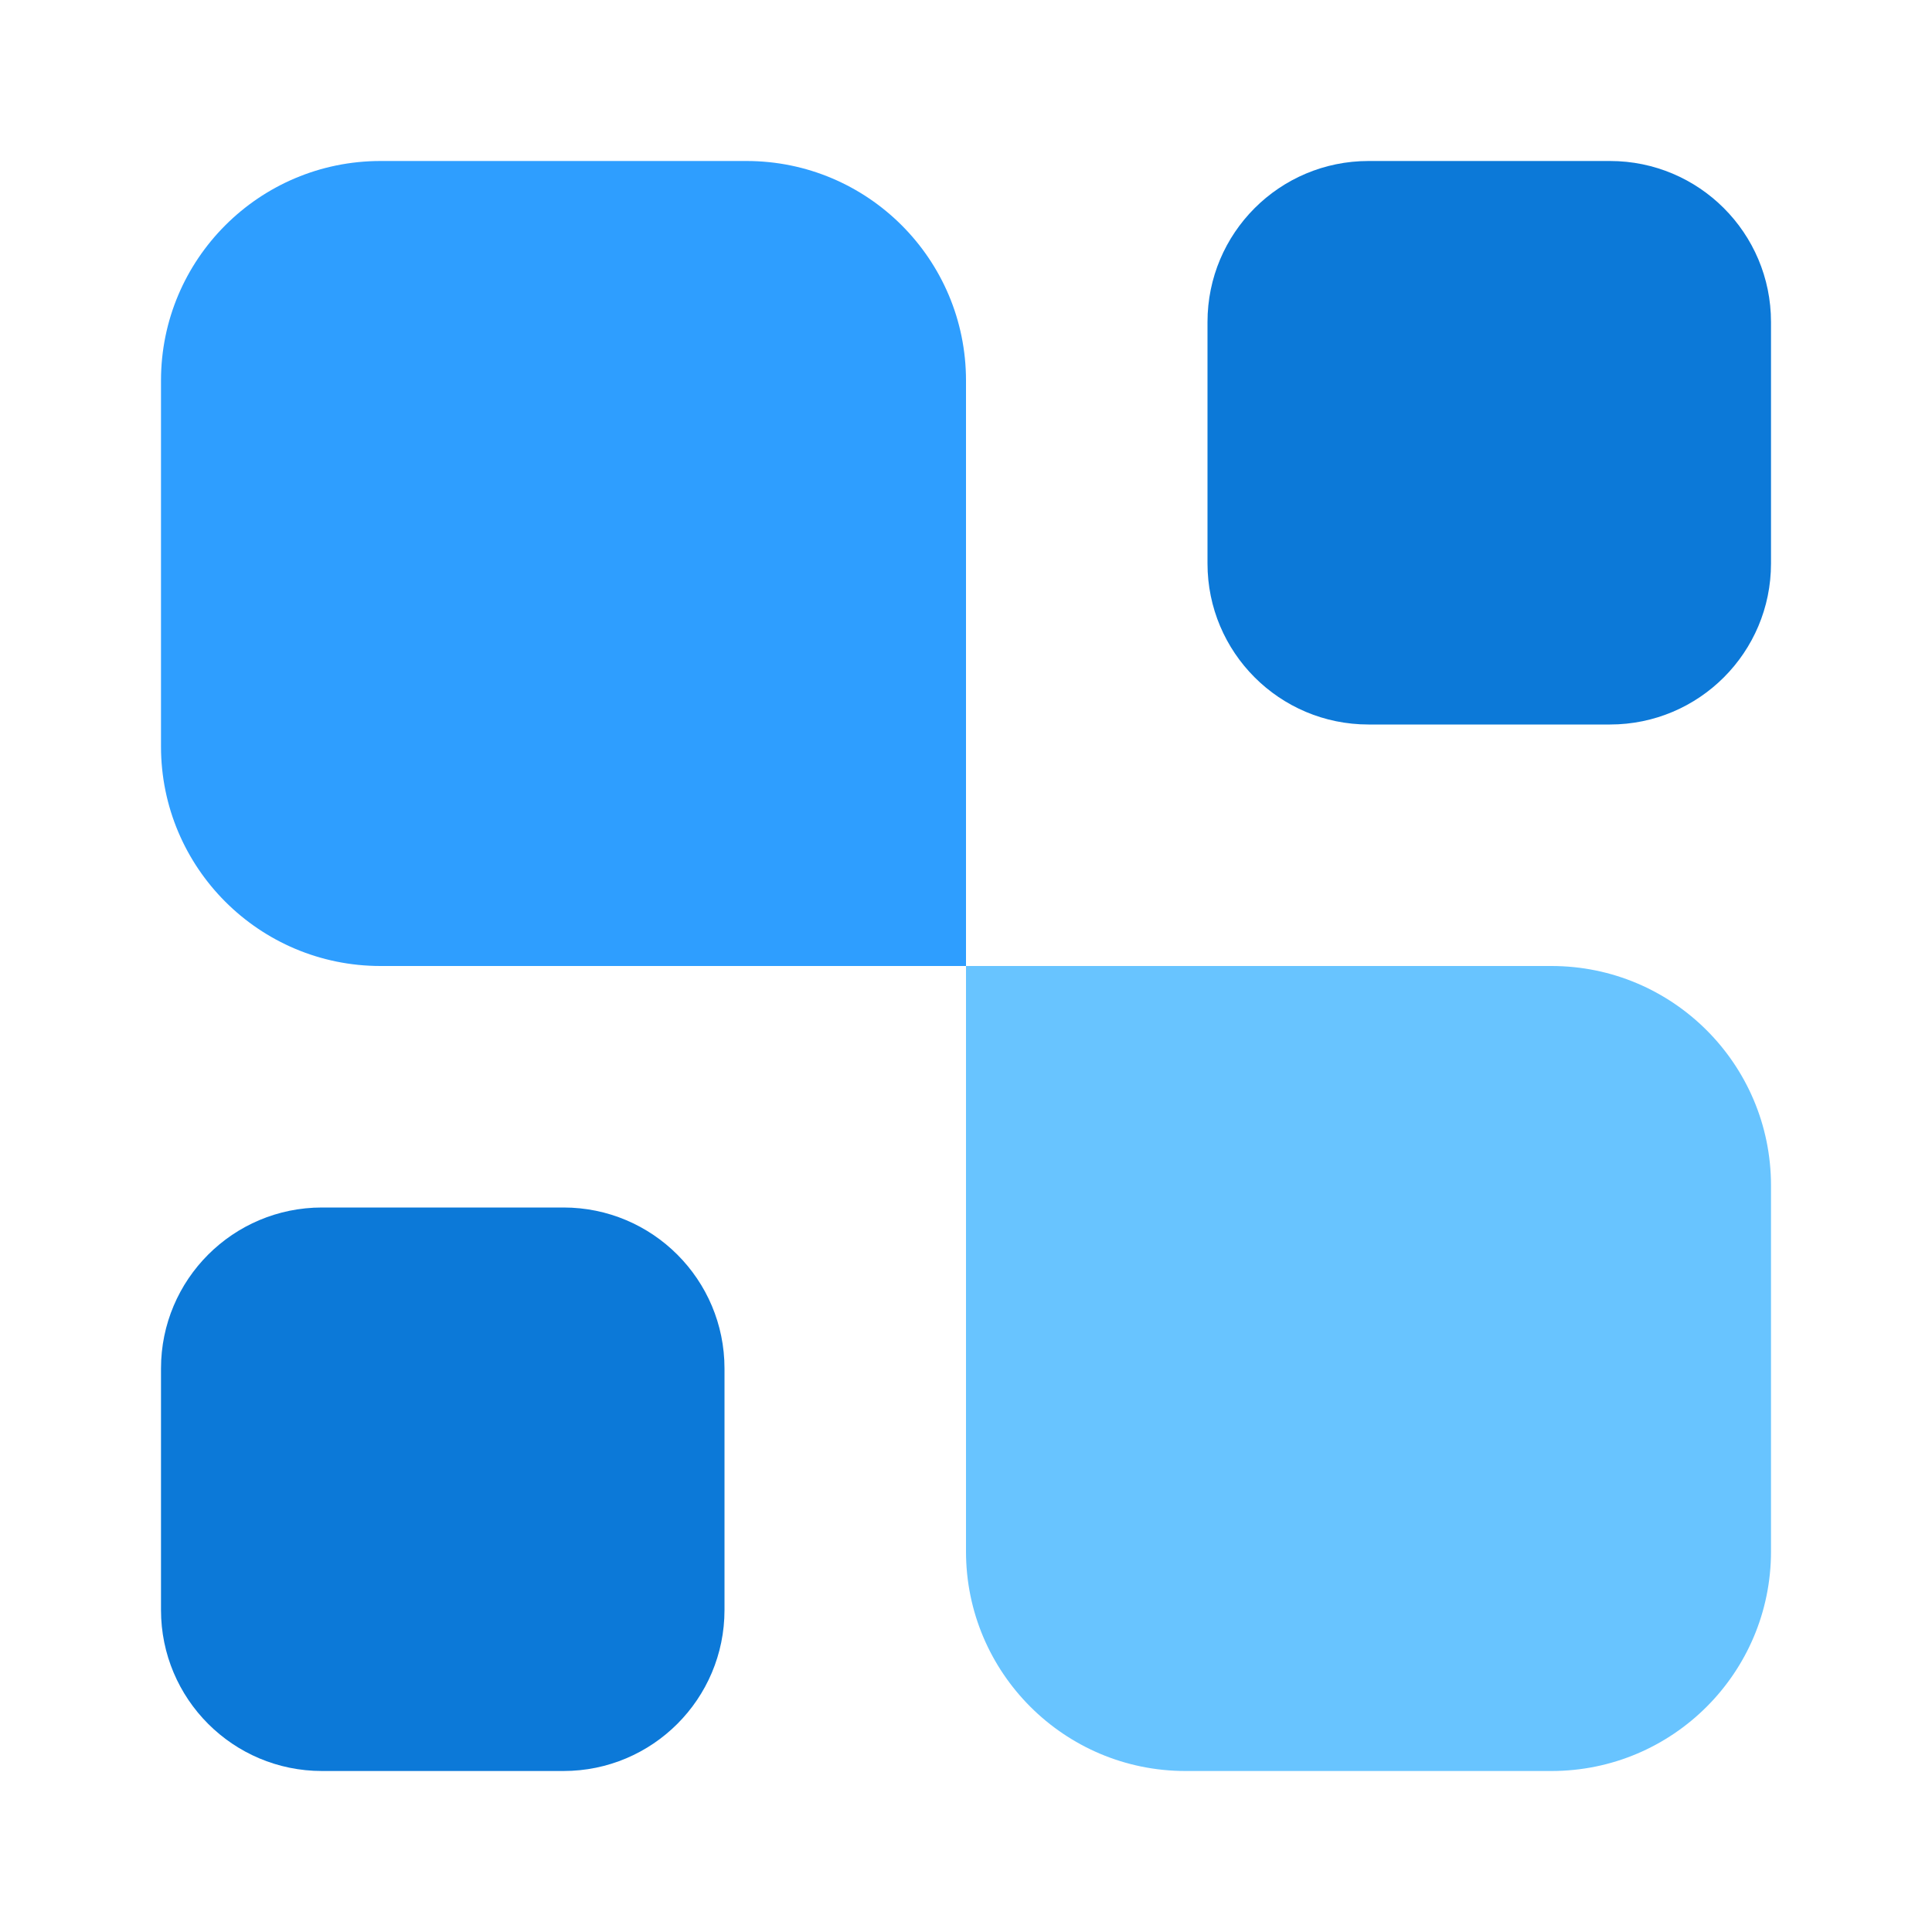
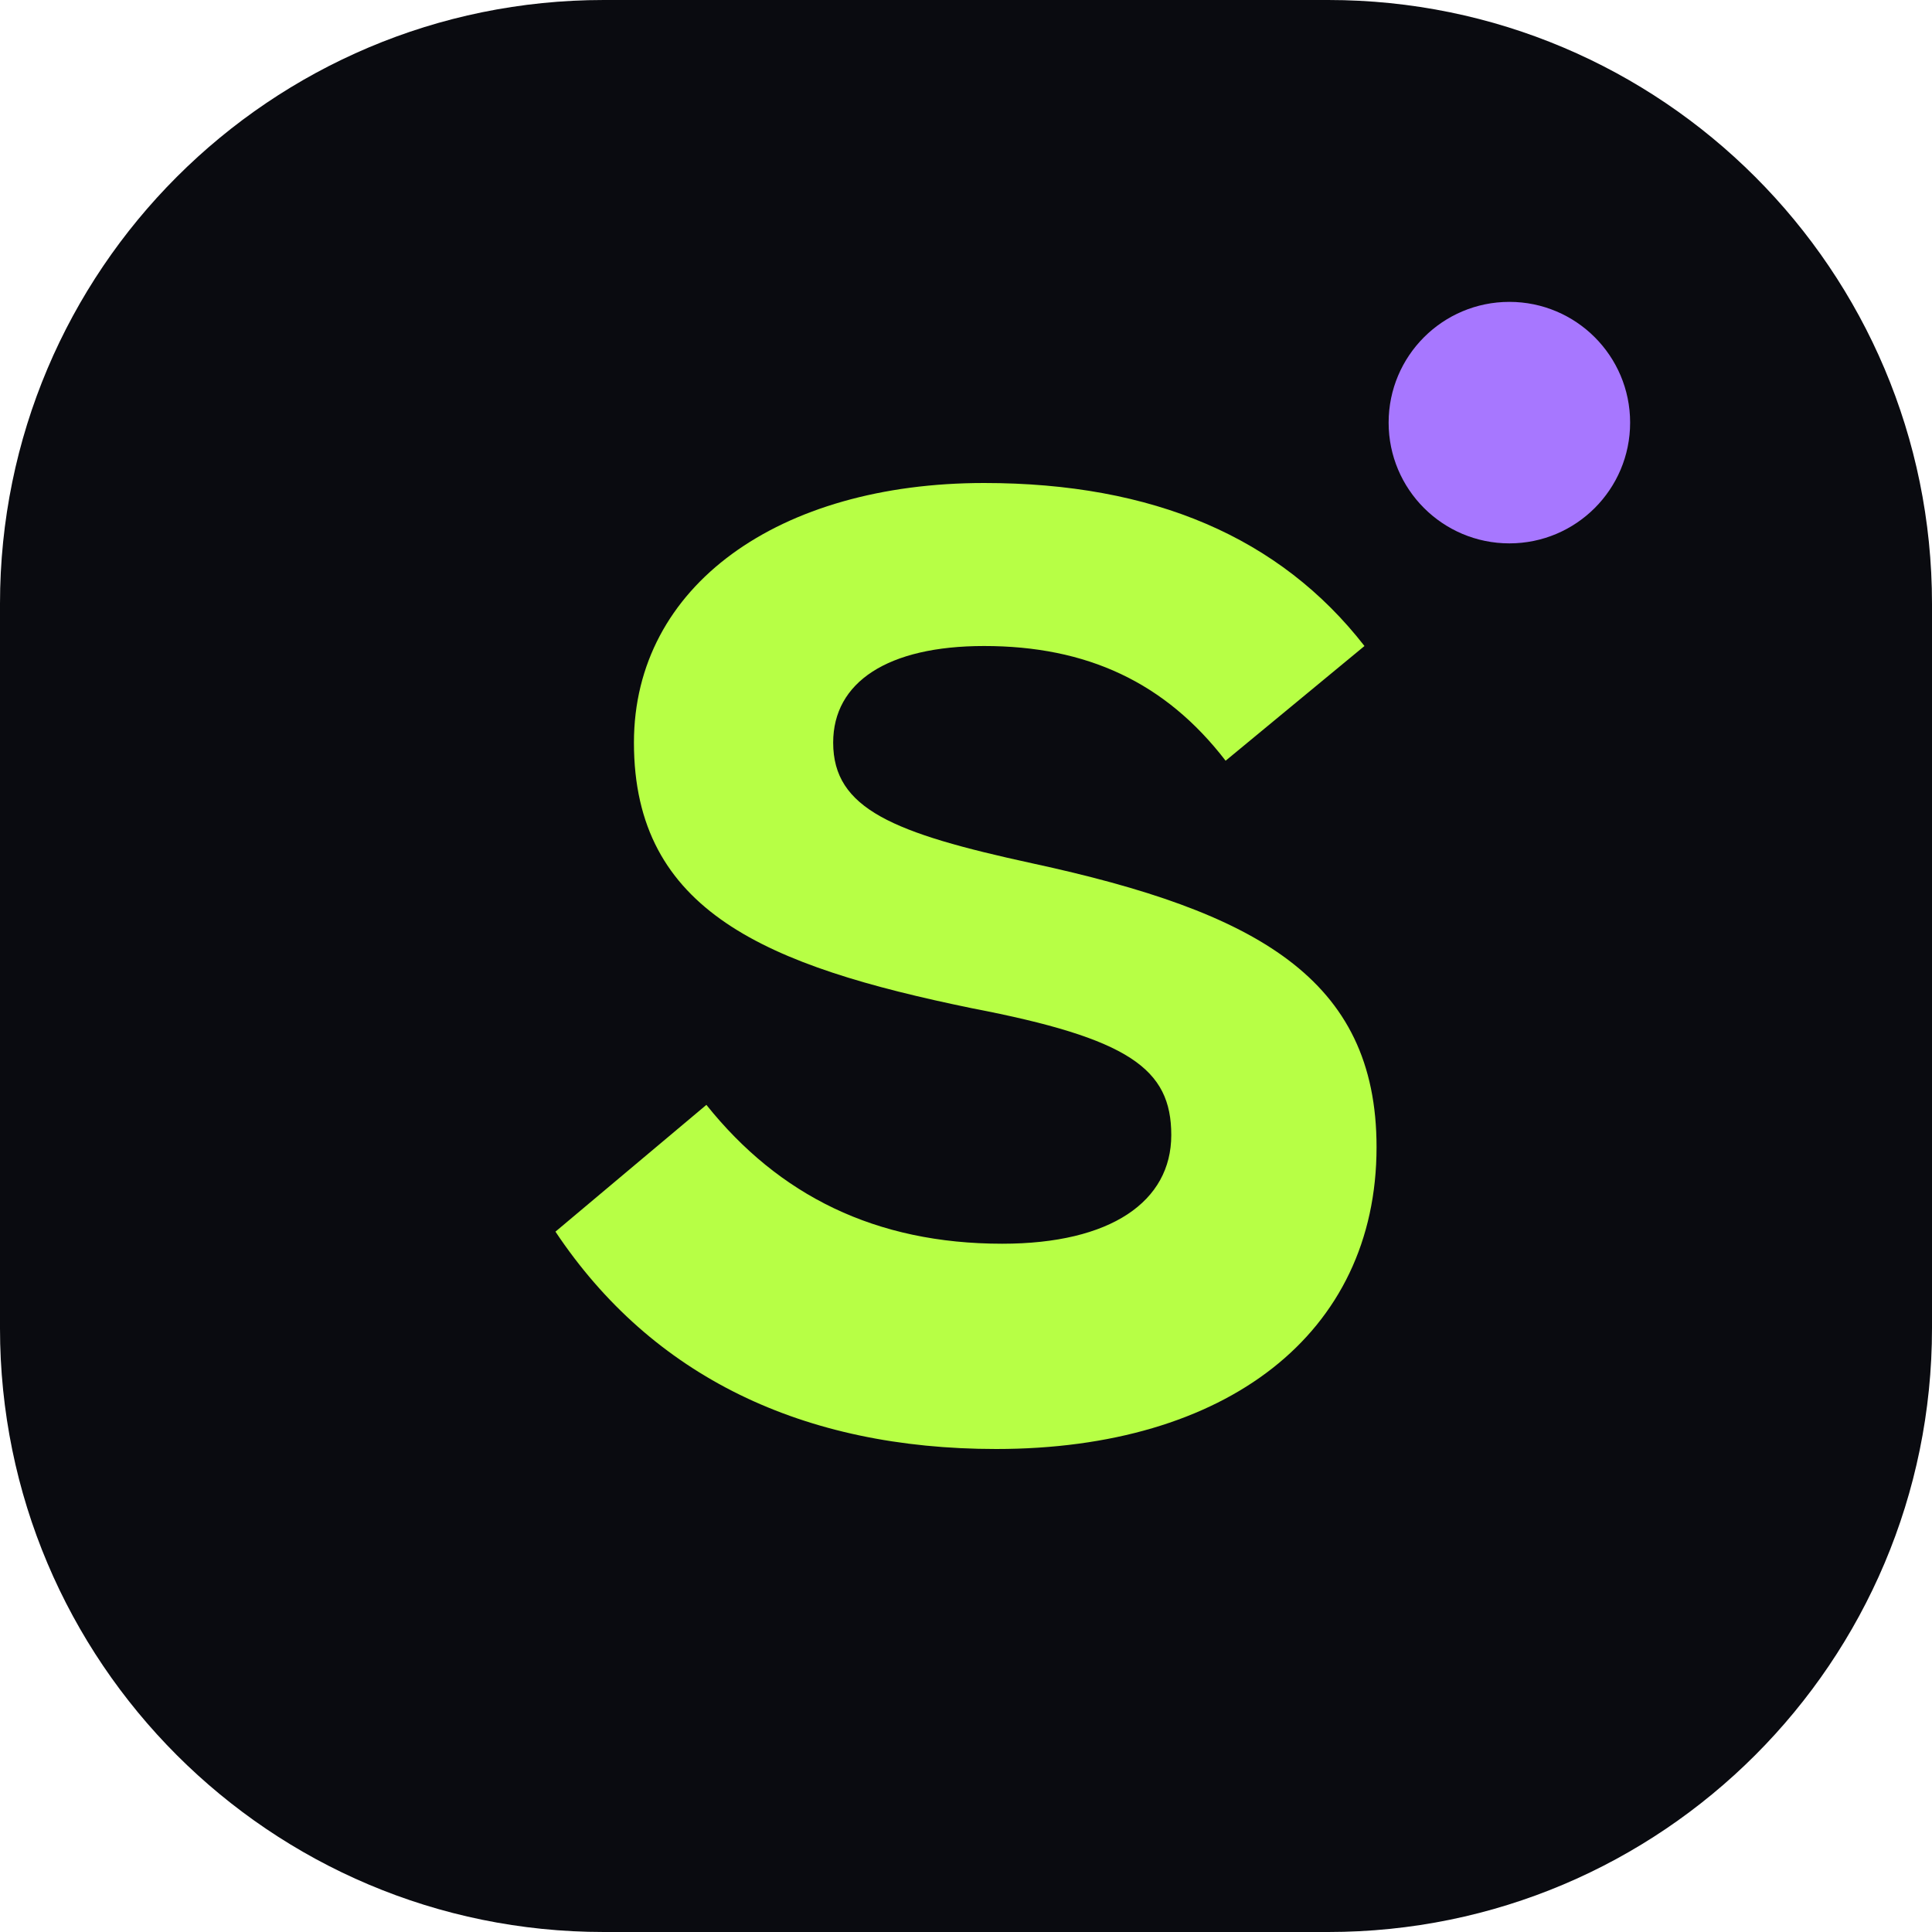
- <svg xmlns="http://www.w3.org/2000/svg" width="24" height="24" viewBox="0 0 24 24" fill="none">
-   <path d="M22 19.273C22 20.779 20.779 22 19.273 22H14.727C13.221 22 12 20.779 12 19.273V12H19.273C20.779 12 22 13.221 22 14.727V19.273Z" fill="#68C4FF" />
-   <path d="M20 2C21.105 2 22 2.895 22 4V7C22 8.105 21.105 9 20 9H17C15.895 9 15 8.105 15 7V4C15 2.895 15.895 2 17 2H20Z" fill="#0C79D8" />
-   <path d="M7 15C8.105 15 9 15.895 9 17V20C9 21.105 8.105 22 7 22H4C2.895 22 2 21.105 2 20V17C2 15.895 2.895 15 4 15H7Z" fill="#0C79D8" />
-   <path d="M12 12H4.727C3.221 12 2 10.779 2 9.273V4.727C2 3.221 3.221 2 4.727 2H9.273C10.779 2 12 3.221 12 4.727V12Z" fill="#2E9EFF" />
+ <svg xmlns="http://www.w3.org/2000/svg" width="32" height="32" viewBox="0 0 32 32" fill="none">
+   <rect width="32" height="32" rx="10" fill="#0A0B10" />
+   <path d="M22.6 10.7C21.2 8.9 19.1 8 16.3 8C12.9 8 10.5 9.7 10.5 12.3C10.5 15.1 12.7 16 16.1 16.7C18.7 17.2 19.4 17.7 19.4 18.8C19.4 19.9 18.4 20.6 16.6 20.6C14.5 20.6 12.9 19.8 11.7 18.3L9.2 20.4C10.8 22.8 13.3 24 16.5 24C20.3 24 22.8 22.1 22.8 19C22.8 16.2 20.8 15.1 17.1 14.3C14.8 13.8 13.8 13.4 13.8 12.3C13.8 11.3 14.7 10.7 16.3 10.7C18 10.7 19.3 11.3 20.3 12.6L22.6 10.7Z" fill="#B7FF45" />
+   <circle cx="25" cy="7" r="2" fill="#A777FF" />
</svg>
